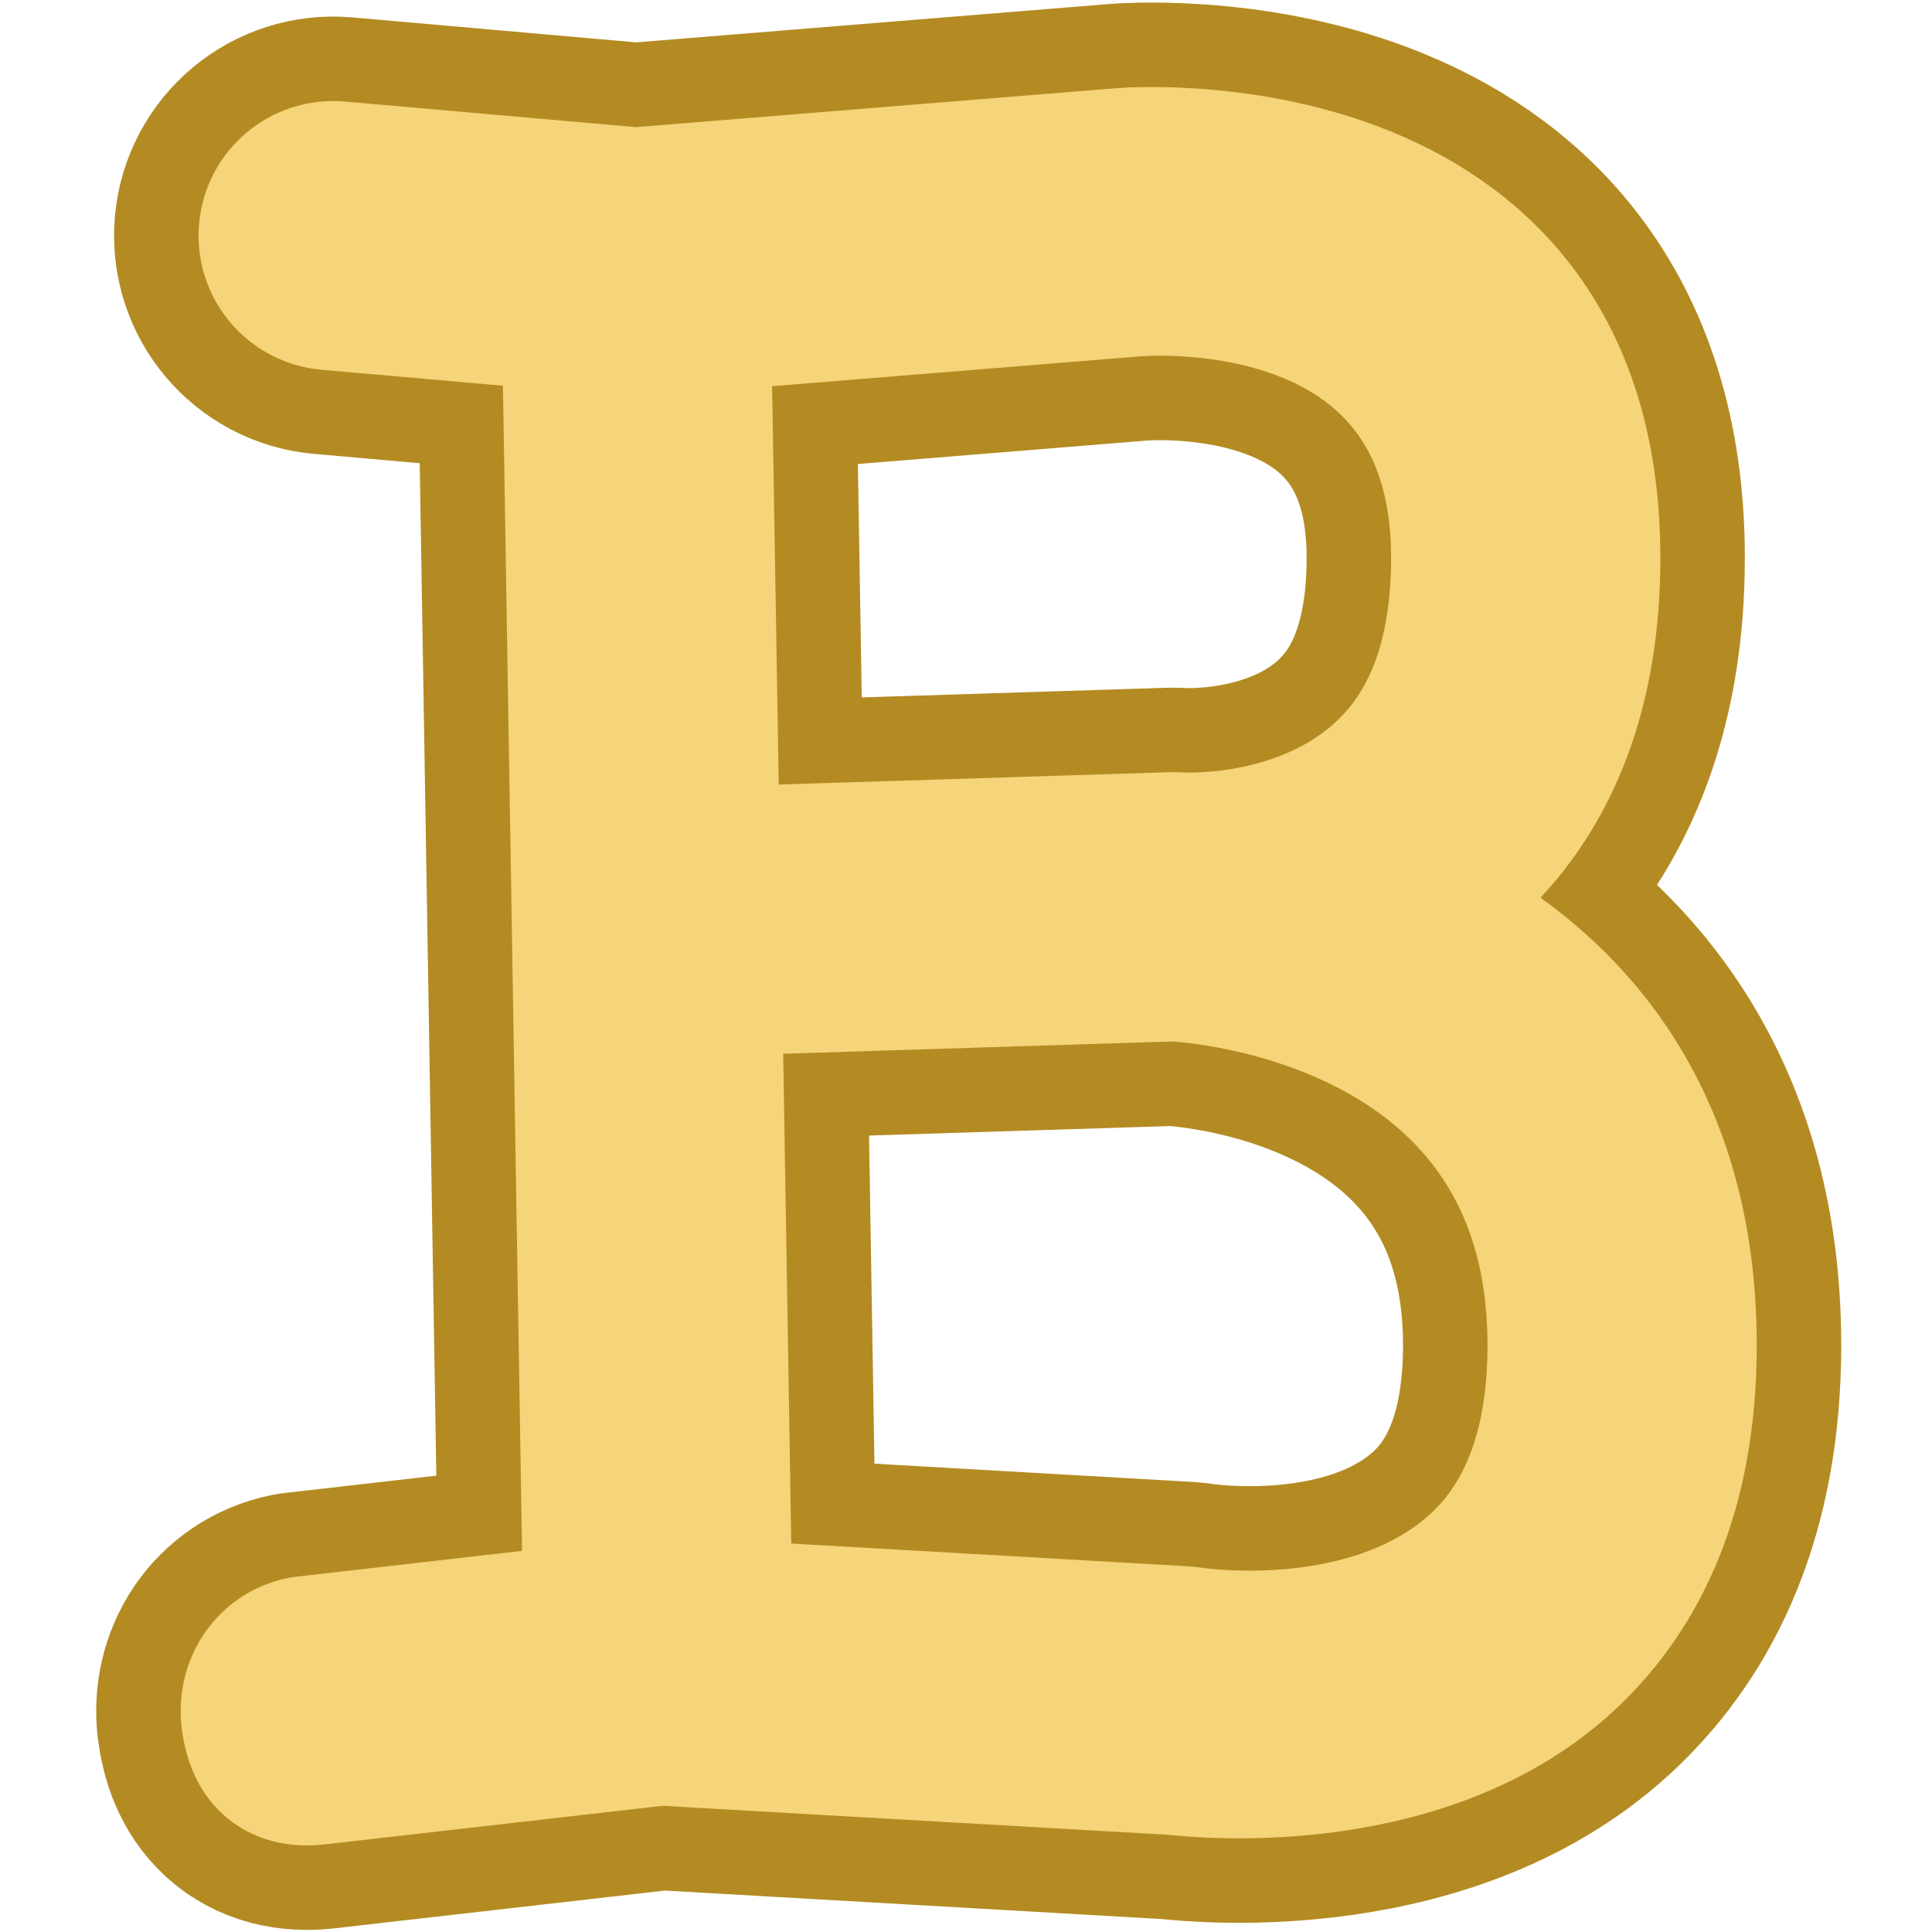
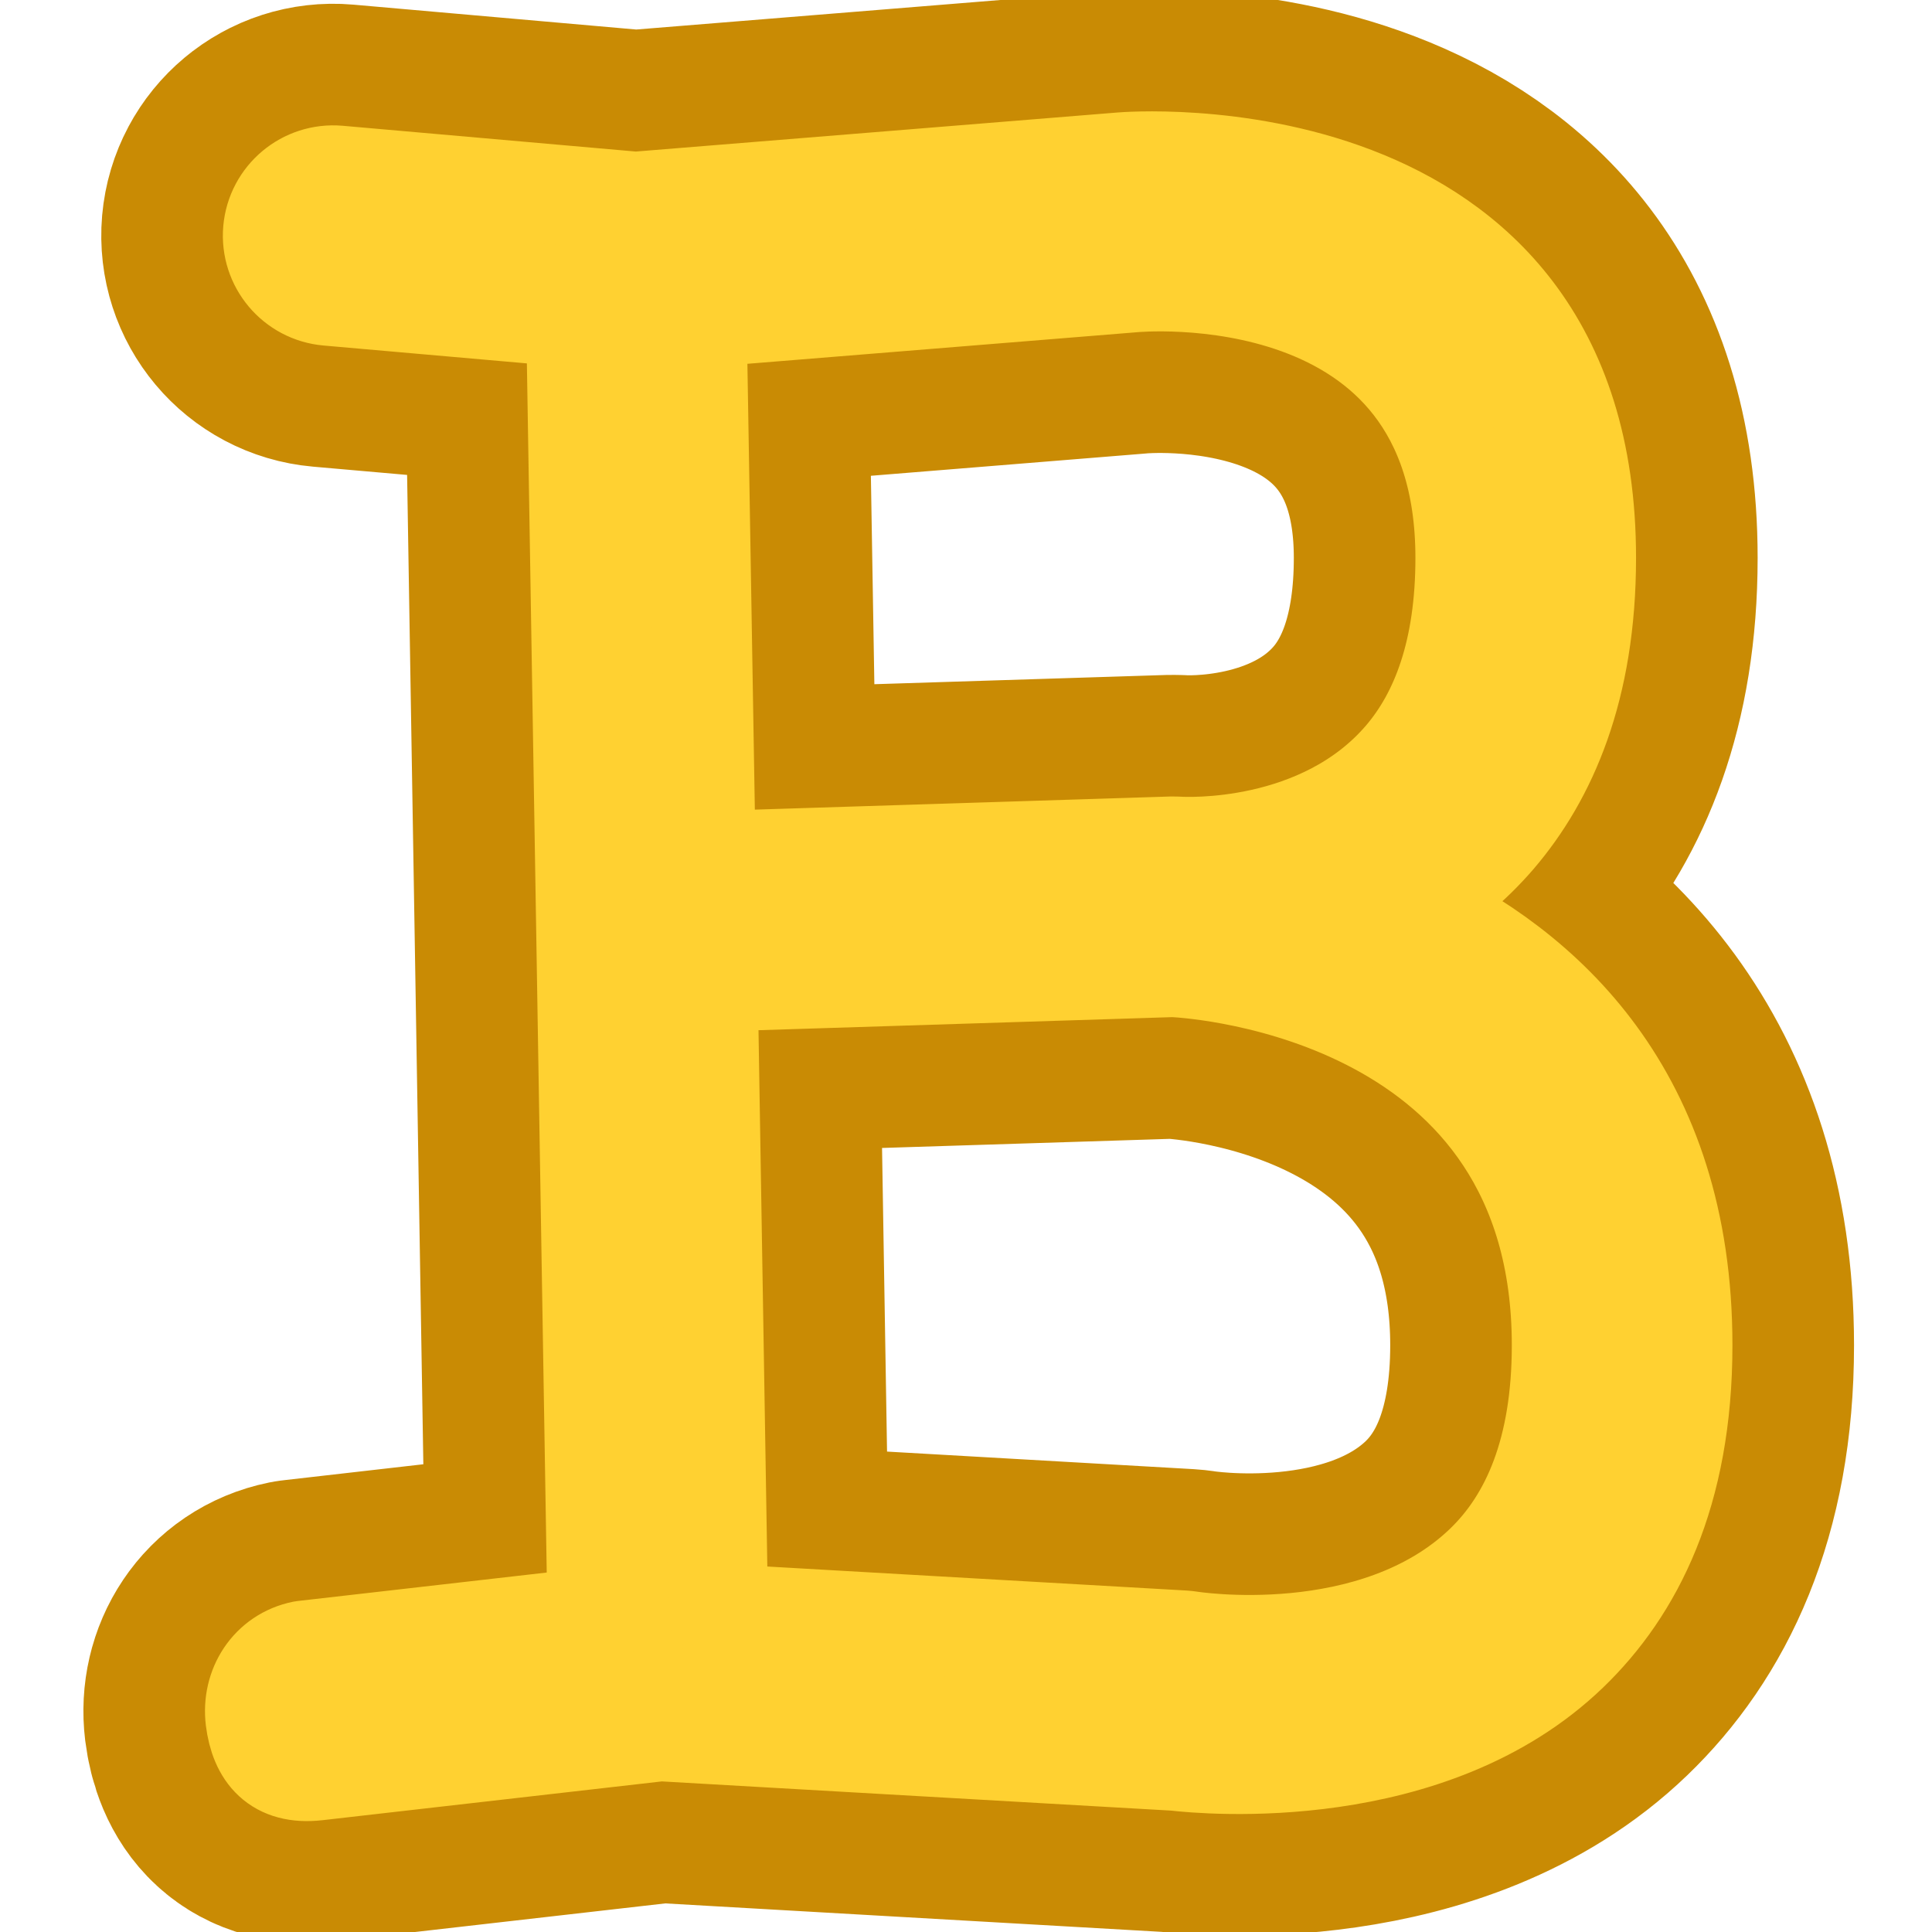
- <svg xmlns="http://www.w3.org/2000/svg" fill="#f5d47a" width="800px" height="800px" viewBox="0 0 192 192" xml:space="preserve" style="fill-rule:evenodd;clip-rule:evenodd;stroke-linejoin:round;stroke-miterlimit:2" stroke="#f5d47a" stroke-width="11.136">
+ <svg xmlns="http://www.w3.org/2000/svg" fill="#ffd131" viewBox="0 0 192 192" xml:space="preserve" style="fill-rule:evenodd;clip-rule:evenodd;stroke-linejoin:round;stroke-miterlimit:2" stroke="#ffd131" stroke-width="7.488">
  <g id="SVGRepo_bgCarrier" stroke-width="0" />
-   <g id="SVGRepo_tracerCarrier" stroke-linecap="round" stroke-linejoin="round" stroke="#B38B22" stroke-width="23.808">
+   <g id="SVGRepo_tracerCarrier" stroke-linecap="round" stroke-linejoin="round" stroke="#c98b04" stroke-width="25.728">
    <path d="m1335.1 45.913 1.6 97.46-22.08 2.524c-2.45.498-3.86 2.755-3.57 5.155.32 2.553 1.64 4.176 4.6 3.843l25.78-2.946 38.6 2.213c2.35.272 19.12 1.812 29.51-8.2 4.88-4.703 8.55-11.879 8.55-22.974 0-18.811-10.45-28.181-20.4-32.837a25.282 25.282 0 0 0 6.38-5.31c3.88-4.53 6.79-11.139 6.79-20.906 0-32.681-34.84-29.675-34.84-29.675l-36.45 2.955-22.29-1.96a4.533 4.533 0 0 0-4.91 4.114 4.534 4.534 0 0 0 4.12 4.908l18.61 1.636Zm44.78 48.72-34.9 1.103.78 47.39 34.92 2.001c.14.008.27.023.41.043 0 0 13.87 2.263 22.17-5.729 3.47-3.346 5.77-8.561 5.77-16.453 0-26.366-27.07-28.25-29.15-28.355Zm.36-9.049c.56.035 10.77.571 16.95-6.637 2.77-3.237 4.61-8.034 4.61-15.012 0-23.134-24.95-20.656-24.95-20.656a.842.842 0 0 0-.05.004l-32.65 2.647.68 40.749 34.95-1.104.46.008v.001Z" style="fill-rule:evenodd;clip-rule:evenodd;stroke-linejoin:round;stroke-miterlimit:2" transform="translate(-1711.72 -29.27) scale(1.32497)" />
  </g>
  <g id="SVGRepo_iconCarrier">
    <path d="m1335.1 45.913 1.6 97.46-22.08 2.524c-2.45.498-3.86 2.755-3.57 5.155.32 2.553 1.64 4.176 4.6 3.843l25.78-2.946 38.6 2.213c2.35.272 19.12 1.812 29.51-8.2 4.88-4.703 8.55-11.879 8.55-22.974 0-18.811-10.45-28.181-20.4-32.837a25.282 25.282 0 0 0 6.38-5.31c3.88-4.53 6.79-11.139 6.79-20.906 0-32.681-34.84-29.675-34.84-29.675l-36.45 2.955-22.29-1.96a4.533 4.533 0 0 0-4.91 4.114 4.534 4.534 0 0 0 4.12 4.908l18.61 1.636Zm44.78 48.72-34.9 1.103.78 47.39 34.92 2.001c.14.008.27.023.41.043 0 0 13.87 2.263 22.17-5.729 3.47-3.346 5.77-8.561 5.77-16.453 0-26.366-27.07-28.25-29.15-28.355Zm.36-9.049c.56.035 10.77.571 16.95-6.637 2.77-3.237 4.61-8.034 4.61-15.012 0-23.134-24.95-20.656-24.95-20.656a.842.842 0 0 0-.05.004l-32.65 2.647.68 40.749 34.95-1.104.46.008v.001Z" style="fill-rule:evenodd;clip-rule:evenodd;stroke-linejoin:round;stroke-miterlimit:2" transform="translate(-1711.72 -29.27) scale(1.32497)" />
  </g>
</svg>
